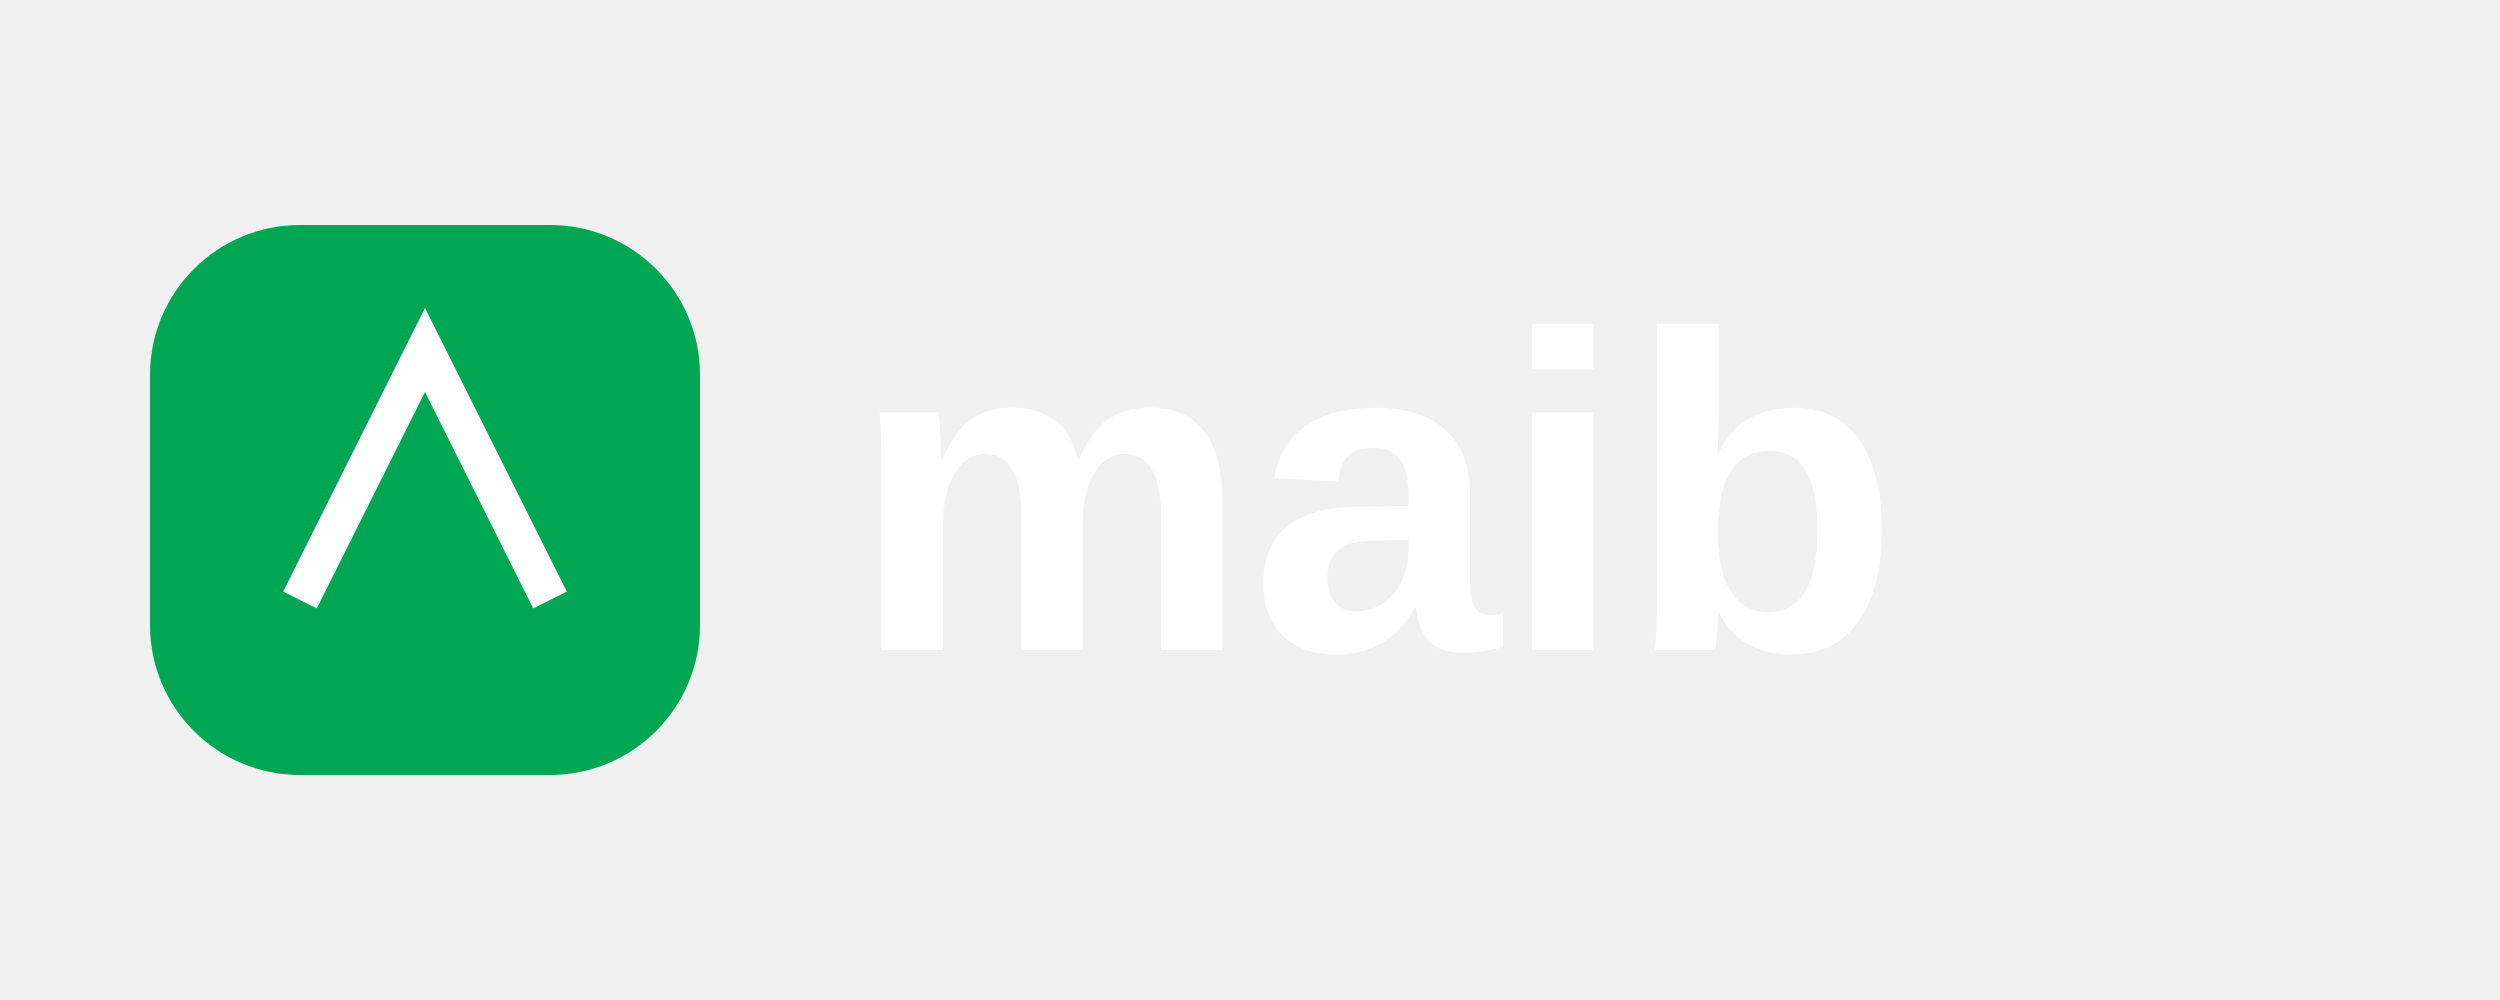
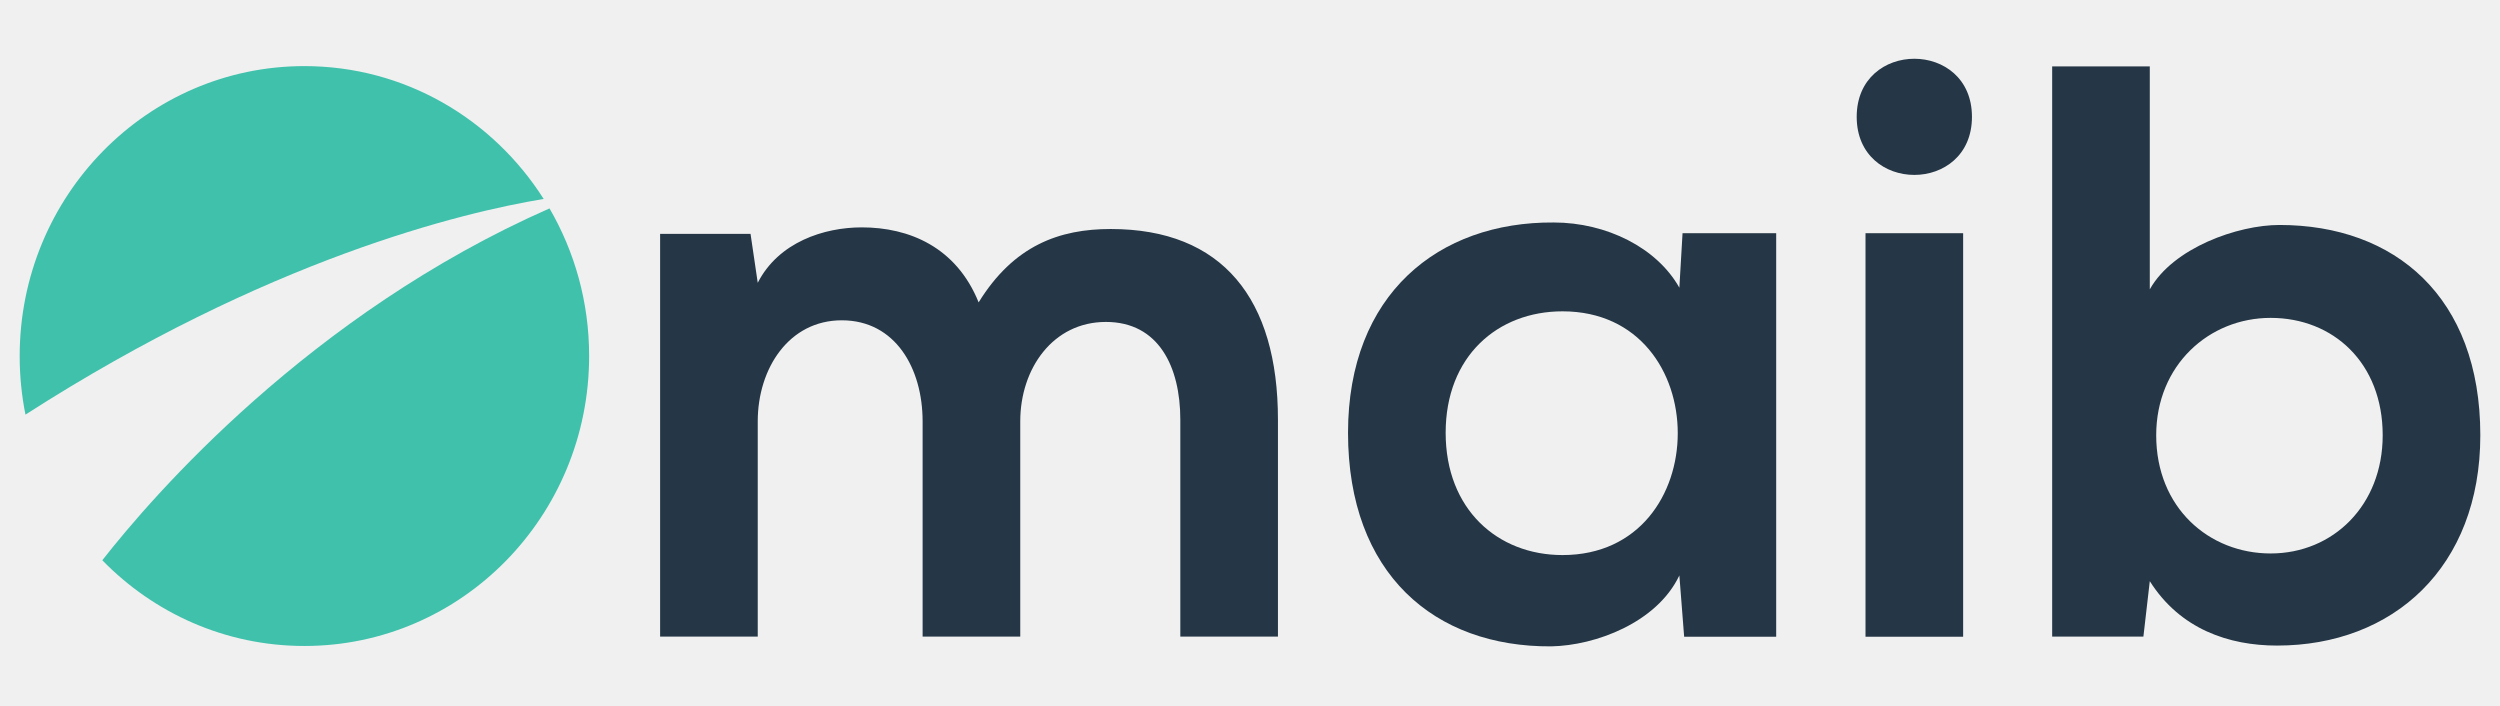
- <svg xmlns="http://www.w3.org/2000/svg" viewBox="0 0 200 80">
-   <rect x="12" y="18" width="44" height="44" rx="12" fill="#00A651" />
-   <path d="M24,48 L34,28 L44,48" stroke="white" stroke-width="3" fill="none" />
-   <text x="68" y="52" font-family="Helvetica Neue,Arial,sans-serif" font-size="36" font-weight="800" fill="#FFFFFF">maib</text>
+ <svg xmlns="http://www.w3.org/2000/svg" width="156" height="44" viewBox="0 0 156 44" fill="none">
+   <path d="M57.571 39.722V26.294C57.571 22.988 55.873 19.987 52.527 19.987C49.231 19.987 47.283 22.988 47.283 26.294V39.722H41.191V14.595H46.834L47.283 17.647C48.582 15.104 51.428 14.188 53.776 14.188C56.722 14.188 59.669 15.409 61.067 18.868C63.264 15.307 66.111 14.29 69.307 14.29C76.298 14.29 79.744 18.665 79.744 26.192V39.722H73.652V26.192C73.652 22.886 72.303 20.089 69.007 20.089C65.711 20.089 63.664 22.988 63.664 26.294V39.722H57.571Z" fill="#253746" />
+   <path d="M90.209 27.006C90.209 31.788 93.455 34.636 97.501 34.636C107.089 34.636 107.089 19.427 97.501 19.427C93.455 19.427 90.209 22.225 90.209 27.006ZM104.991 14.55H110.834V39.734H105.091L104.792 35.907C103.393 38.858 99.548 40.282 96.801 40.333C89.51 40.383 84.117 35.806 84.117 27.006C84.117 18.359 89.76 13.832 96.951 13.883C100.247 13.883 103.393 15.46 104.792 17.952L104.991 14.55Z" fill="#253746" />
+   <path d="M116.408 14.553V39.731H122.5V14.553H116.408ZM123.05 7.291C123.05 12.123 115.858 12.123 115.858 7.291C115.858 2.458 123.05 2.458 123.05 7.291Z" fill="#253746" />
+   <path d="M134.547 27.161C134.547 31.688 137.843 34.536 141.688 34.536C145.583 34.536 148.68 31.535 148.68 27.161C148.68 22.634 145.583 19.836 141.688 19.836C137.843 19.836 134.547 22.786 134.547 27.161ZM134.147 4.144V18.056C135.596 15.462 139.641 14.038 142.238 14.038C149.429 14.038 154.772 18.514 154.772 27.161C154.772 35.401 149.329 40.284 142.088 40.284C139.091 40.284 136.045 39.266 134.147 36.265L133.748 39.724H128.055V4.144H134.147Z" fill="#253746" />
+   <path d="M33.925 12.415C30.761 7.428 25.259 4.125 18.996 4.125H18.995C9.182 4.125 1.228 12.227 1.228 22.221V22.222C1.228 23.472 1.352 24.693 1.589 25.872C16.715 16.16 28.839 13.256 33.925 12.415Z" fill="#40C1AC" />
+   <path d="M34.289 13.004C19.324 19.596 9.513 30.962 6.384 34.96C9.603 38.263 14.063 40.309 18.993 40.309H18.994C28.806 40.309 36.762 32.207 36.762 22.213V22.212C36.762 18.849 35.858 15.702 34.289 13.004Z" fill="#40C1AC" />
</svg>
